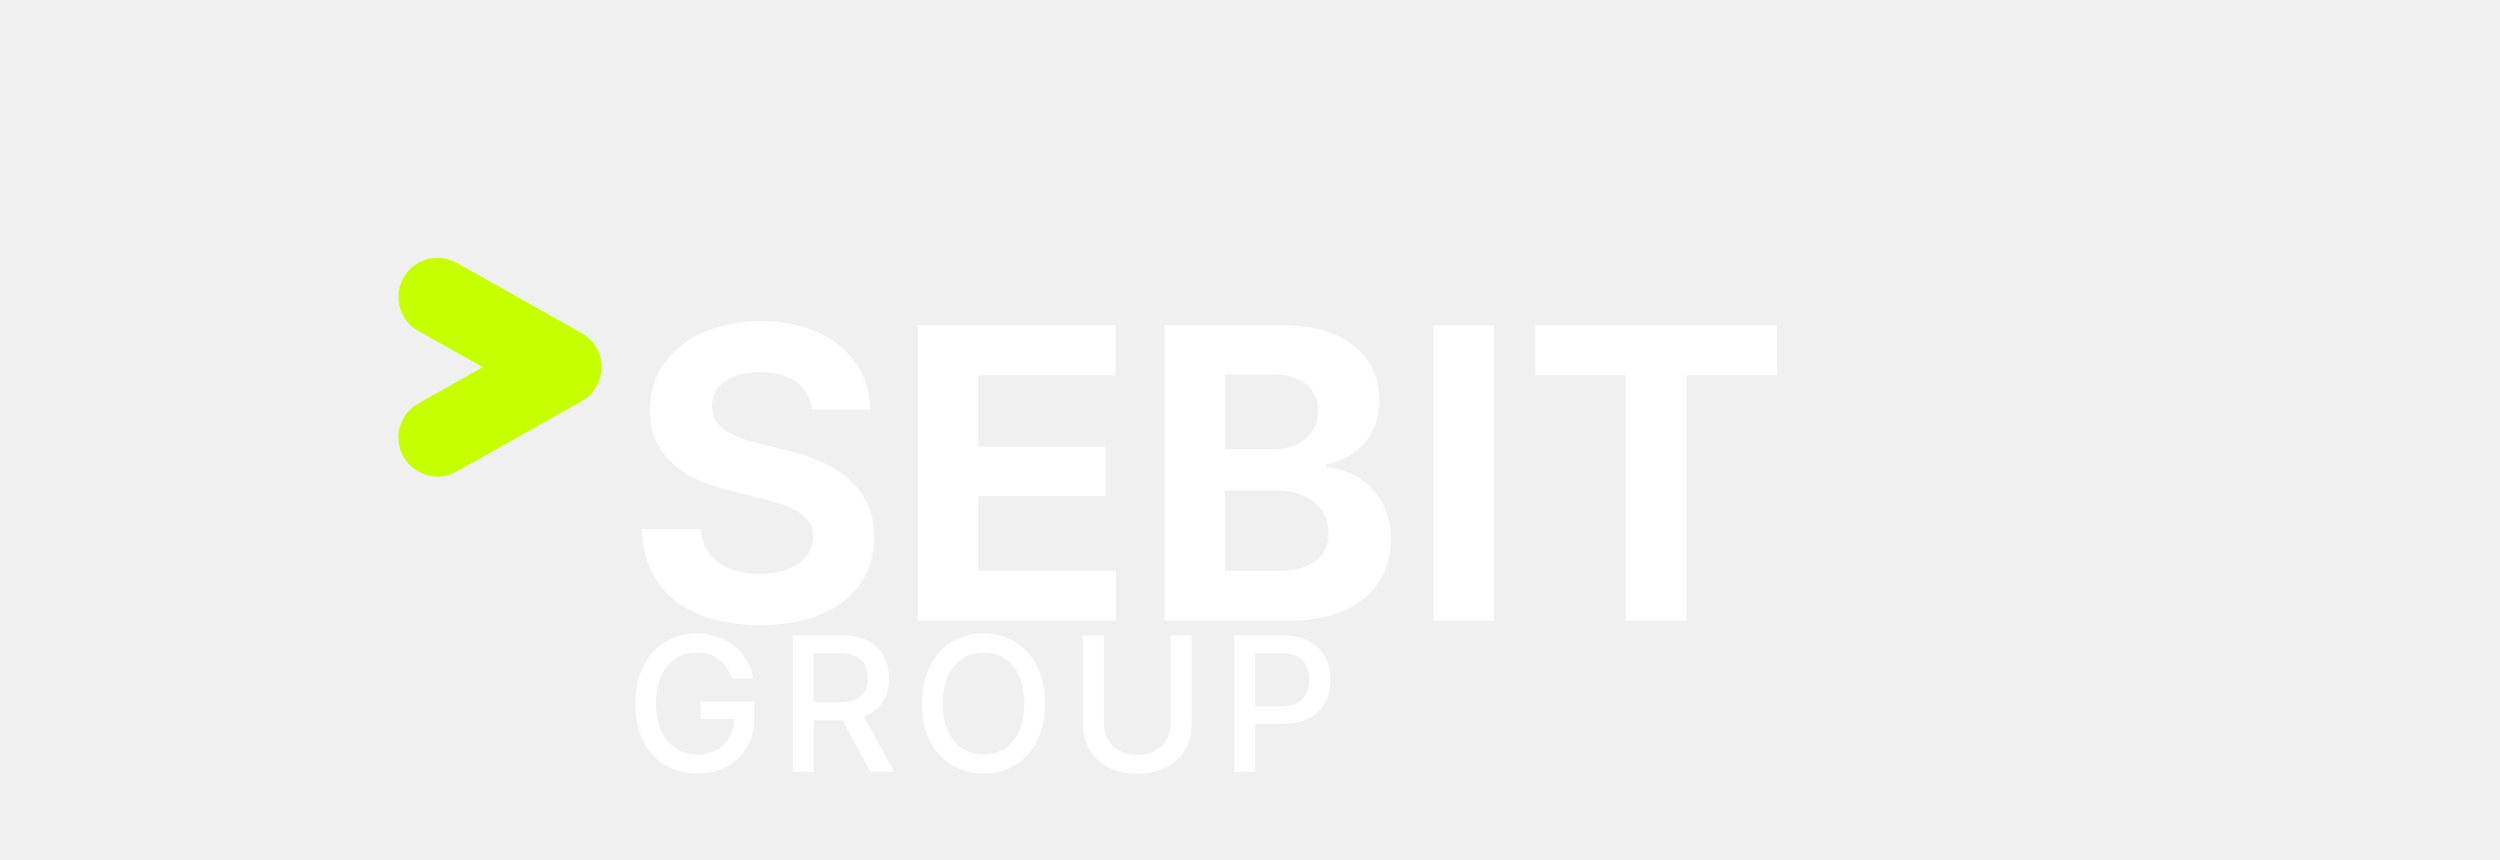
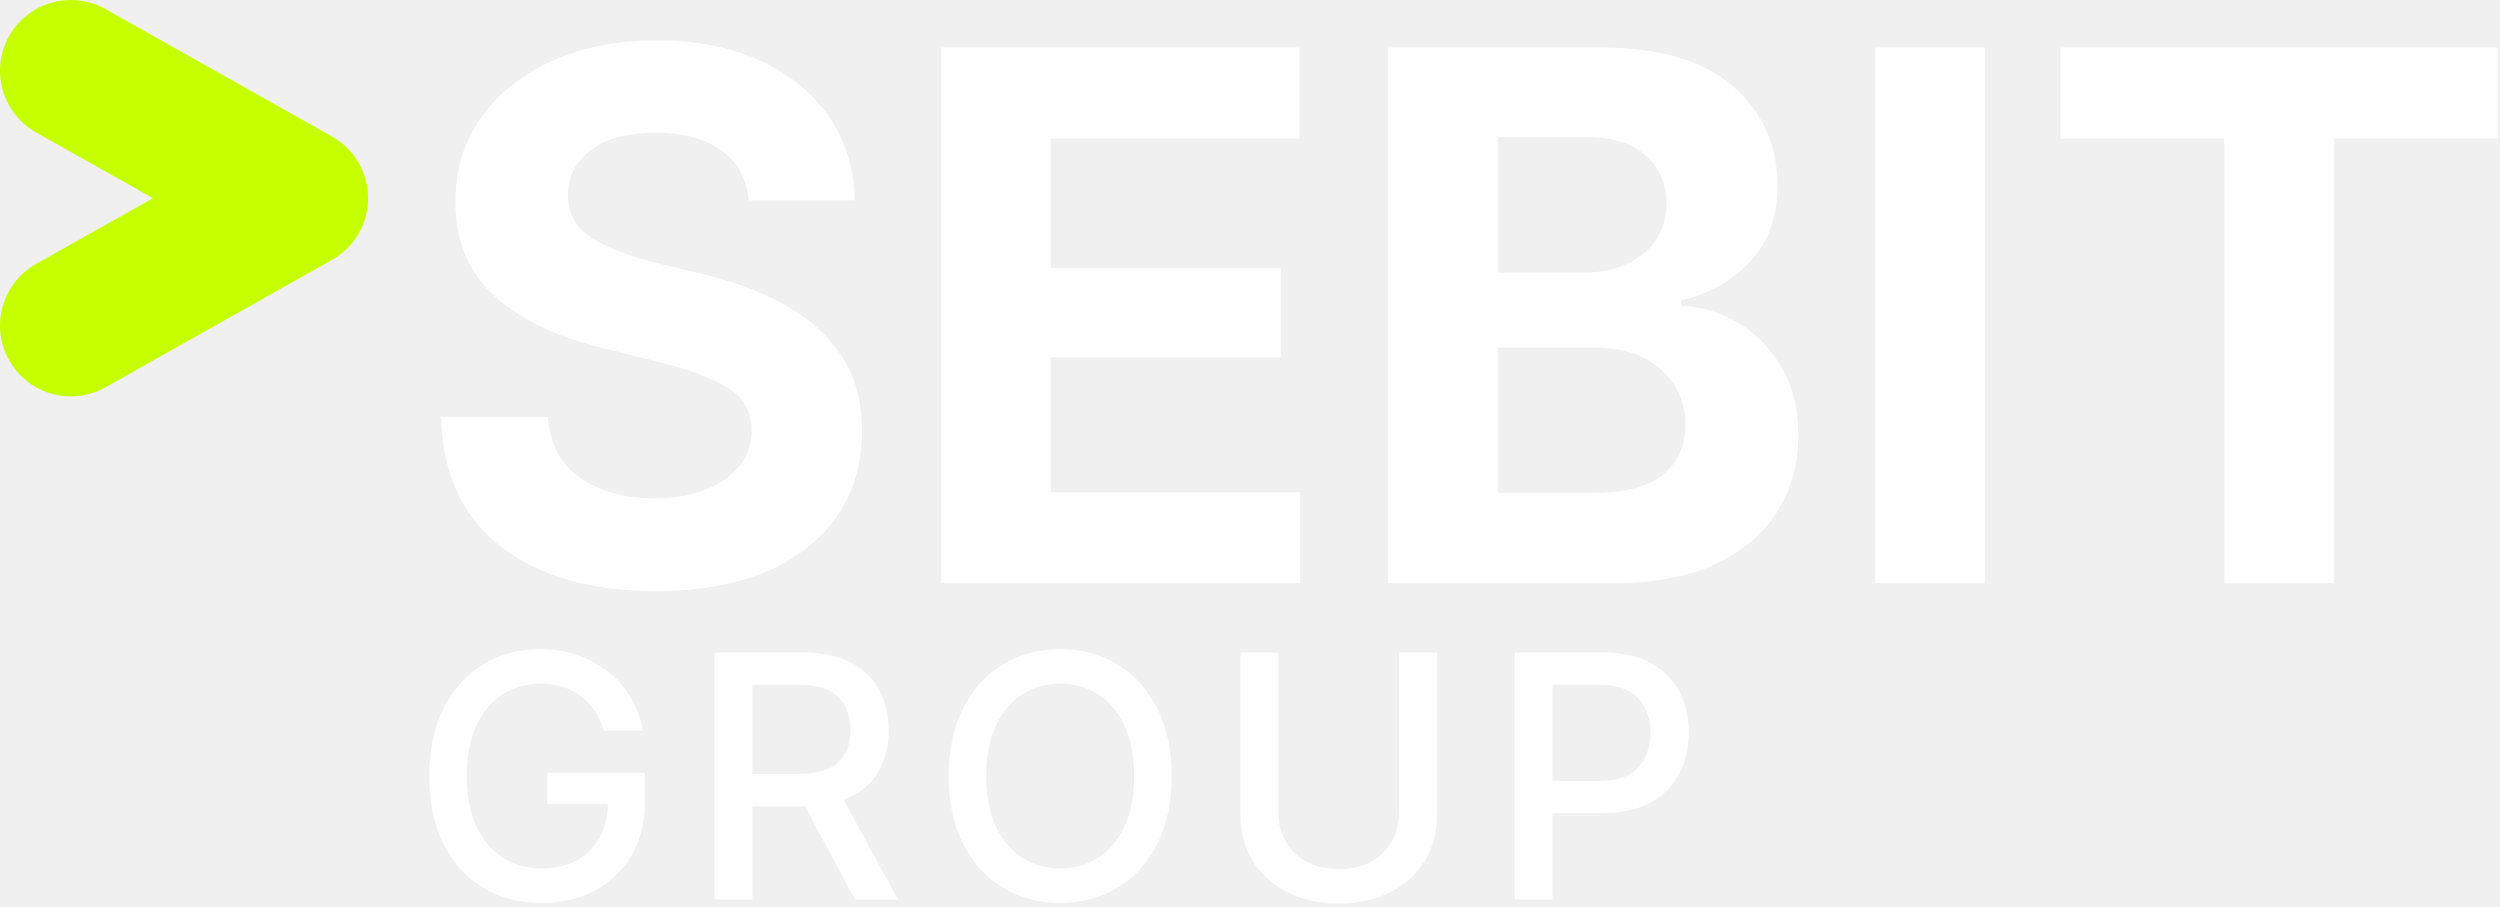
- <svg xmlns="http://www.w3.org/2000/svg" width="1600" height="550" viewBox="0 0 1600 550">
-   <polyline points="280,190 360,235 280,280" stroke="#C6FF00" stroke-width="50" stroke-linecap="round" stroke-linejoin="round" fill="none" />
-   <text x="400" y="300" font-family="Inter, Poppins, sans-serif" font-size="260" font-weight="700" fill="#FFFFFF" dominant-baseline="middle">SEBIT</text>
-   <text x="400" y="450" font-family="Inter, Poppins, sans-serif" font-size="120" font-weight="500" letter-spacing="8" fill="#FFFFFF" dominant-baseline="middle">GROUP</text>
+ <svg xmlns="http://www.w3.org/2000/svg" width="883" height="320" viewBox="255 165 883 320" role="img" aria-label="SEBIT Group">
+   <polyline points="280,190 360,235 280,280" fill="none" stroke="#C6FF00" stroke-width="50" stroke-linecap="round" stroke-linejoin="round" />
+   <path fill="#FFFFFF" d="M486.46 373.76Q452.3 373.76 431.93 358.08Q411.55 342.4 410.79 312.31H448.5Q449.51 326.66 459.99 333.83Q470.46 341.01 486.07 341.01Q501.56 341.01 511.02 334.34Q520.48 327.68 520.48 316.88Q520.48 307.11 511.91 301.9Q503.34 296.7 487.85 292.89L467.03 287.69Q443.04 281.85 429.45 269.34Q415.87 256.84 415.87 236.27Q415.87 219.13 425.07 206.31Q434.28 193.49 450.34 186.38Q466.4 179.27 486.96 179.27Q507.91 179.27 523.53 186.44Q539.14 193.61 547.9 206.37Q556.66 219.13 556.91 235.76H519.46Q518.45 224.34 509.75 218.12Q501.05 211.89 486.58 211.89Q471.73 211.89 463.67 218.05Q455.61 224.21 455.61 233.73Q455.61 244.27 464.68 249.47Q473.76 254.68 485.82 257.6L502.96 261.79Q518.83 265.47 531.65 272.39Q544.47 279.31 551.96 290.29Q559.45 301.27 559.45 317.14Q559.45 342.91 540.22 358.33Q520.99 373.76 486.46 373.76ZM587.38 370.97V181.81H713.96V213.93H626.1V259.63H707.35V291.24H626.1V338.85H714.21V370.97ZM745.31 370.97V181.81H820.34Q851.45 181.81 867.12 195.52Q882.8 209.23 882.8 230.43Q882.8 247.19 873.09 257.47Q863.38 267.75 848.78 271.05V272.96Q859.44 273.47 868.9 279.05Q878.36 284.64 884.26 294.73Q890.17 304.82 890.17 318.79Q890.17 333.77 882.8 345.58Q875.44 357.38 860.97 364.17Q846.49 370.97 825.17 370.97ZM784.03 339.1H817.55Q834.69 339.1 842.5 332.5Q850.3 325.9 850.3 315.11Q850.3 303.3 841.73 295.56Q833.16 287.81 818.56 287.81H784.03ZM784.03 261.28H814.63Q827.07 261.28 835.32 254.68Q843.57 248.08 843.57 236.65Q843.57 226.37 836.27 219.89Q828.97 213.42 815.39 213.42H784.03ZM956.05 181.81V370.97H917.33V181.81ZM982.71 213.93V181.81H1137.22V213.93H1079.45V370.97H1040.61V213.93Z" />
+   <path fill="#FFFFFF" d="M446.35 483.93Q434.51 483.93 425.55 478.48Q416.58 473.03 411.6 463.01Q406.62 452.99 406.62 439.16Q406.62 425.21 411.69 415.17Q416.76 405.12 425.61 399.7Q434.45 394.28 445.76 394.28Q455.2 394.28 462.87 397.94Q470.55 401.6 475.56 408.08Q480.57 414.55 482.03 423.05H468.32Q465.92 415.37 460.21 410.92Q454.49 406.46 445.88 406.46Q438.5 406.46 432.61 410.21Q426.72 413.96 423.29 421.26Q419.86 428.55 419.86 439.1Q419.86 449.65 423.29 456.91Q426.72 464.18 432.7 467.96Q438.67 471.74 446.41 471.74Q456.78 471.74 463.13 465.62Q469.49 459.49 469.73 449H448.34V437.99H482.79V448.01Q482.79 459.02 478.08 467.08Q473.36 475.14 465.16 479.53Q456.95 483.93 446.35 483.93ZM507.38 482.75V395.45H538.66Q548.74 395.45 555.48 398.96Q562.22 402.48 565.56 408.66Q568.9 414.84 568.9 422.87Q568.9 431.66 564.91 438.08Q560.93 444.49 552.96 447.48L572.18 482.75H557L539.31 449.77Q538.96 449.77 538.55 449.77H520.73V482.75ZM520.73 438.34H537.26Q546.87 438.34 551.12 434.27Q555.36 430.2 555.36 422.87Q555.36 415.49 551.09 411.18Q546.81 406.88 537.14 406.88H520.73ZM629.52 483.93Q618.21 483.93 609.27 478.54Q600.34 473.14 595.21 463.12Q590.08 453.11 590.08 439.16Q590.08 425.16 595.21 415.11Q600.34 405.06 609.27 399.67Q618.21 394.28 629.52 394.28Q640.82 394.28 649.7 399.67Q658.58 405.06 663.71 415.11Q668.83 425.16 668.83 439.16Q668.83 453.11 663.71 463.15Q658.58 473.2 649.7 478.56Q640.82 483.93 629.52 483.93ZM629.52 471.74Q636.96 471.74 642.85 467.99Q648.73 464.24 652.16 456.97Q655.59 449.71 655.59 439.16Q655.59 428.55 652.16 421.26Q648.73 413.96 642.85 410.21Q636.96 406.46 629.52 406.46Q622.02 406.46 616.1 410.21Q610.18 413.96 606.75 421.26Q603.32 428.55 603.32 439.16Q603.32 449.71 606.75 456.97Q610.18 464.24 616.1 467.99Q622.02 471.74 629.52 471.74ZM727.93 484.1Q717.38 484.1 709.56 480.09Q701.73 476.07 697.43 468.98Q693.12 461.89 693.12 452.75V395.45H706.48V451.64Q706.48 460.49 712.25 466.23Q718.02 471.97 727.93 471.97Q737.77 471.97 743.48 466.23Q749.2 460.49 749.2 451.64V395.45H762.61V452.75Q762.61 461.89 758.28 468.98Q753.94 476.07 746.15 480.09Q738.36 484.1 727.93 484.1ZM789.95 482.75V395.45H821.24Q831.32 395.45 838.05 399.17Q844.79 402.89 848.13 409.31Q851.47 415.72 851.47 423.81Q851.47 431.89 848.1 438.31Q844.73 444.73 838 448.45Q831.26 452.17 821.12 452.17H803.31V482.75ZM803.31 440.86H819.83Q829.44 440.86 833.69 436.03Q837.94 431.19 837.94 423.81Q837.94 416.43 833.69 411.65Q829.44 406.88 819.71 406.88H803.31Z" />
</svg>
